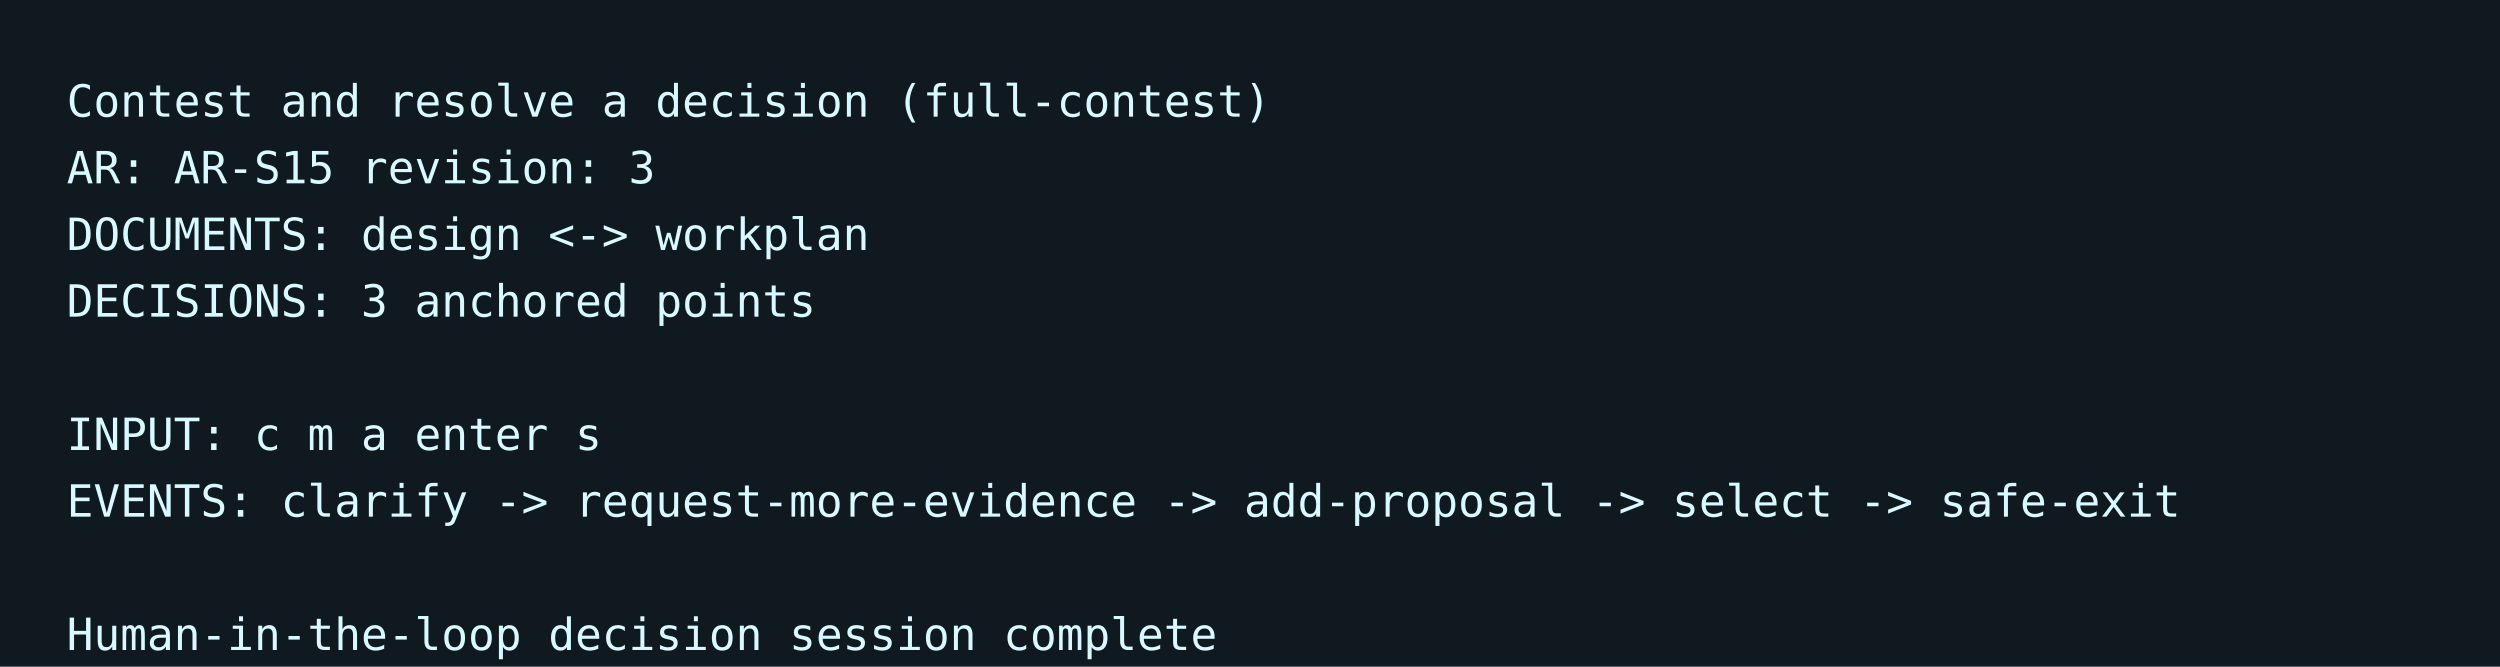
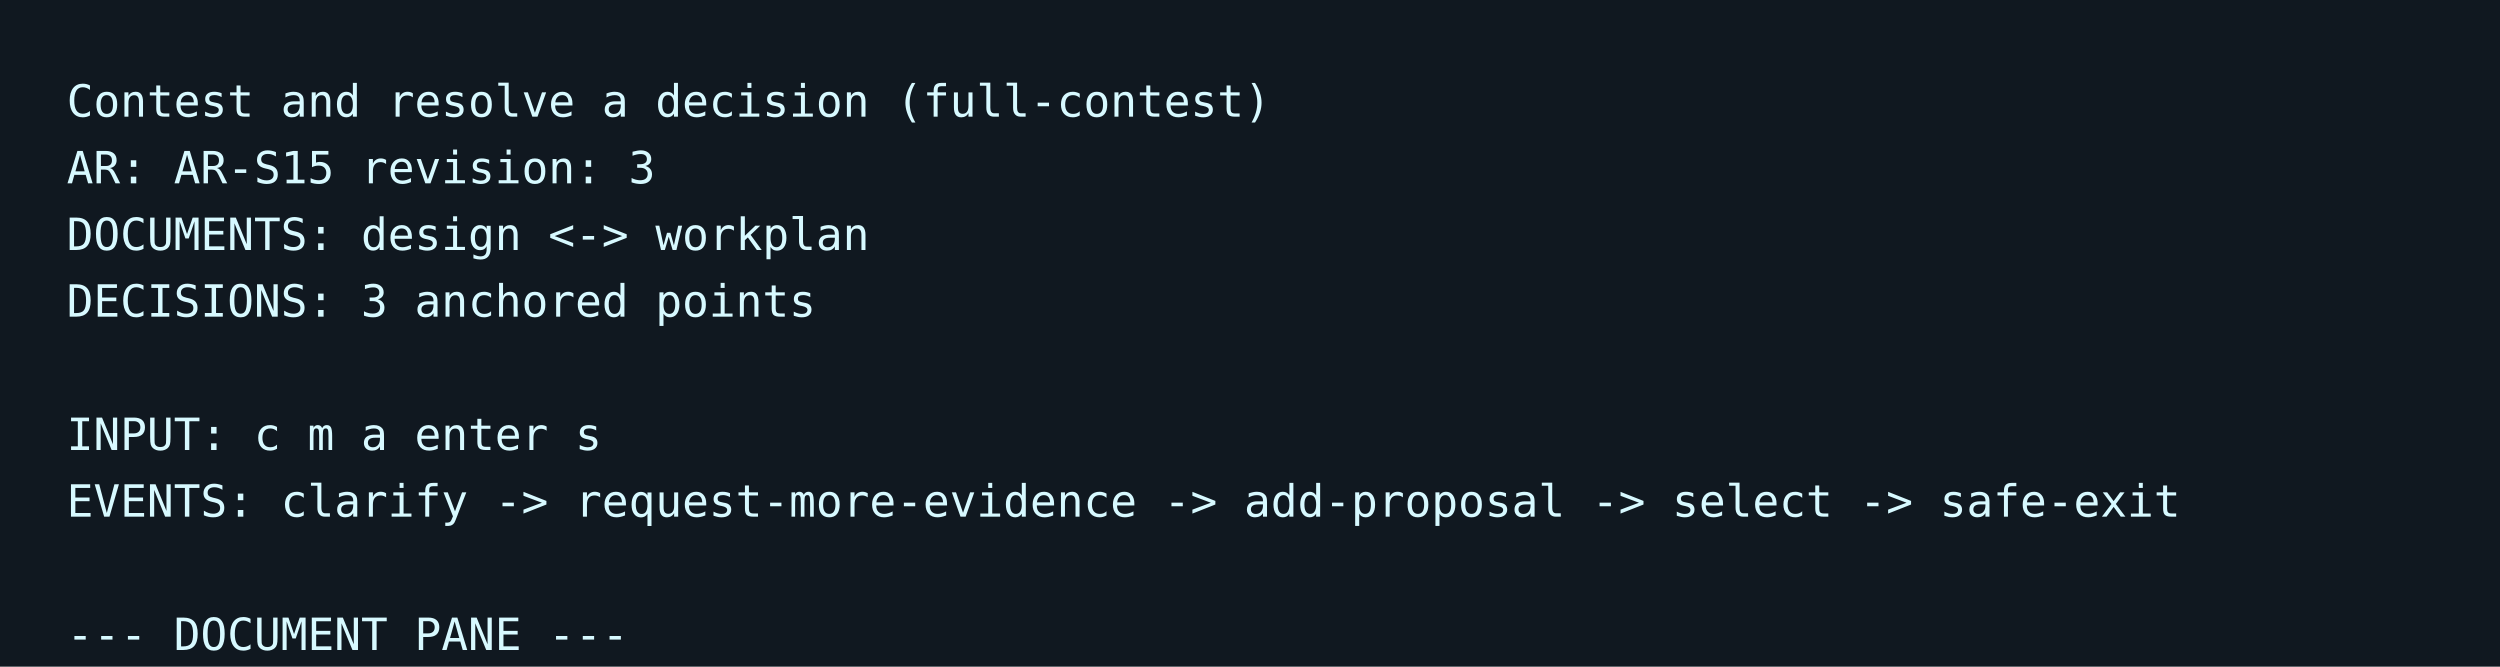
<svg xmlns="http://www.w3.org/2000/svg" width="900" height="240" role="img" aria-labelledby="title-full-contest desc-full-contest">
  <rect width="100%" height="100%" fill="#101820" />
  <g fill="#d7f9ff" font-family="monospace" font-size="16">
    <text x="24" y="42">Contest and resolve a decision (full-contest)</text>
    <text x="24" y="66">AR: AR-S15  revision: 3</text>
    <text x="24" y="90">DOCUMENTS: design &lt;-&gt; workplan</text>
    <text x="24" y="114">DECISIONS: 3 anchored points</text>
    <text x="24" y="138" />
    <text x="24" y="162">INPUT: c m a enter s</text>
    <text x="24" y="186">EVENTS: clarify -&gt; request-more-evidence -&gt; add-proposal -&gt; select -&gt; safe-exit</text>
    <text x="24" y="210" />
-     <text x="24" y="234">Human-in-the-loop decision session complete</text>
+     <text x="24" y="234">--- DOCUMENT PANE ---</text>
+     <text x="24" y="258">▶ ACTIVE DECISION ANCHOR: design:L10</text>
+     <text x="24" y="282">▶ HIGHLIGHT TARGET</text>
+     <text x="24" y="306" />
+     <text x="24" y="330">┏━━━━━━━━━━━━━━━━━━━━━━━━━━━━━━━━━━━━━━━━━━━━━━━━━━━━━━━━━━━━━━━━━━━━━━━━━━━━━━┓</text>
+     <text x="24" y="354">┃                               Design document                                ┃</text>
+     <text x="24" y="378">┗━━━━━━━━━━━━━━━━━━━━━━━━━━━━━━━━━━━━━━━━━━━━━━━━━━━━━━━━━━━━━━━━━━━━━━━━━━━━━━┛</text>
+     <text x="24" y="402" />
+     <text x="24" y="426">Scenario: Contest and resolve a decision                                        </text>
+     <text x="24" y="450" />
+     <text x="24" y="474" />
+     <text x="24" y="498">                                Design boundary                                 </text>
+     <text x="24" y="522" />
+     <text x="24" y="546">--- DECISIONS PANE ---</text>
+     <text x="24" y="570">▶ full-contest-decision-1 [✅ answered]  design:L10</text>
+     <text x="24" y="594">  full-contest-decision-2 [unresolved]  workplan:L20</text>
+     <text x="24" y="618">  full-contest-decision-3 [unresolved]  design:L30</text>
+     <text x="24" y="642" />
+     <text x="24" y="666">Decision: Contest and resolve a decision: decision 1</text>
+     <text x="24" y="690">  ▶ User: Scenario proposal</text>
+     <text x="24" y="714">--- HELPER PANE ---</text>
+     <text x="24" y="738">Proposal 3/3: User: Scenario proposal</text>
+     <text x="24" y="762" />
+     <text x="24" y="786">Rationale: Synthetic rationale</text>
+     <text x="24" y="810">Confidence: 0.70</text>
+     <text x="24" y="834">Trade-offs: Synthetic trae-off</text>
+     <text x="24" y="858" />
+     <text x="24" y="882">Anchor: design:L10</text>
+     <text x="24" y="906">Highlight: Design boundary</text>
+     <text x="24" y="930">Implications: Synthetic downstream impact for live demonstration.</text>
+     <text x="24" y="954">Evidence gap: Demo evidence is intentionally synthetic.</text>
+     <text x="24" y="978">Human intent is separate from implementation and quality evidence.</text>
+     <text x="24" y="1002" />
+     <text x="24" y="1026">Human-in-the-loop decision session complete</text>
  </g>
</svg>
